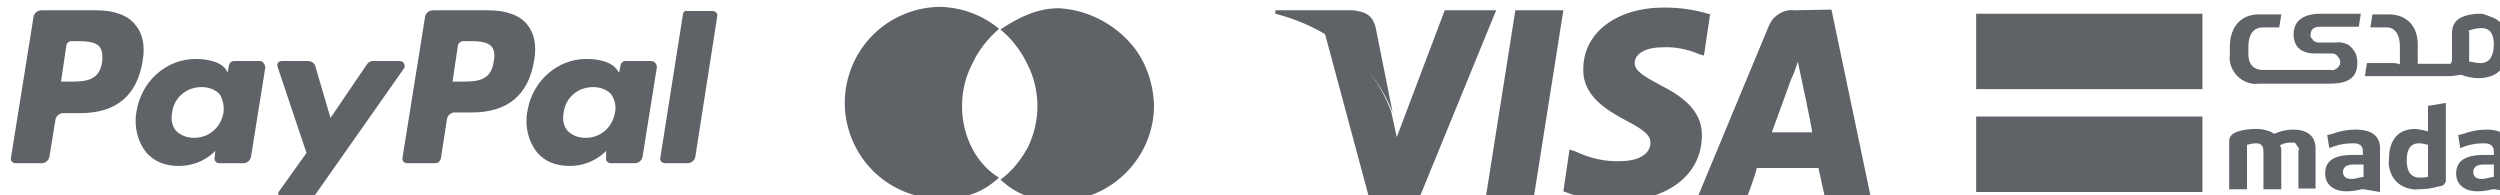
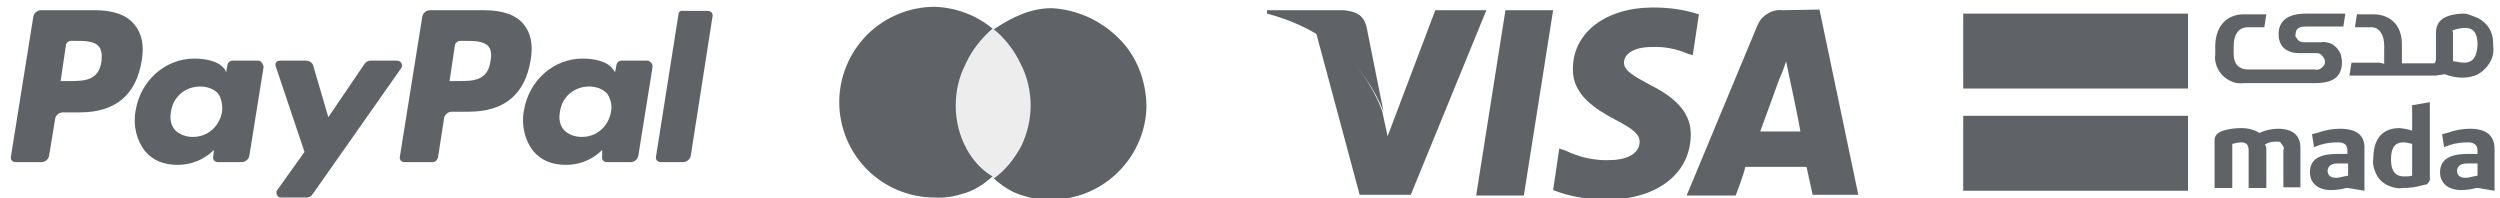
- <svg xmlns="http://www.w3.org/2000/svg">
+ <svg xmlns="http://www.w3.org/2000/svg" version="1.1" id="Layer_1" x="0" y="0" viewBox="0 0 367 29" style="enable-background:new 0 0 367 29" xml:space="preserve">
  <style>.st0{fill:#5f6368}</style>
  <path class="st0" d="M242.7 1.1c-7 0-11.8 3.7-11.8 9-.1 3.9 3.5 6 6.1 7.4 2.7 1.4 3.7 2.2 3.7 3.3 0 1.9-2.2 2.7-4.3 2.7-2.3.1-4.5-.4-6.6-1.4l-.9-.3-.9 6.1c2.5 1 5.2 1.4 7.9 1.4 7.2 0 12.2-3.7 12.3-9.4.1-3.1-1.9-5.4-5.9-7.4-2.4-1.3-3.9-2.1-3.9-3.3s1.3-2.3 4.1-2.3c1.8-.1 3.7.3 5.3 1l.7.2.9-6c-2.2-.7-4.4-1-6.7-1zm-21.7.4-4.3 27.2h7L228 1.5h-7zm-10.3 0-7 18.5-.8-3.7c-1.7-4.6-5.4-9.5-9.7-11.5l6.4 23.8h7.5l11.1-27.1h-7.5zm51 0c-.8-.1-1.6.1-2.2.5-.7.4-1.2 1-1.5 1.7l-10.4 25h7.2s1.3-3.4 1.4-4.2h9c.2.9.9 4.1.9 4.1h6.7l-5.7-27.2-5.4.1zm.5 7.5.5 2.4s1.4 6.5 1.6 7.9h-5.9c.6-1.6 2.8-7.7 2.8-7.7.4-.8.7-1.7 1-2.6z" />
  <path class="st0" d="M197.3 1.5H186V2c8.8 2.3 14.6 7.9 17.1 14.4l-2.5-12.5c-.5-1.8-1.6-2.2-3.3-2.4zM168 24.1l-.4-.5v.5-.5l.4.5z" />
+   <path d="M151.7 26.1h-12.2v-22h12.2v22z" style="fill:#ededed" />
  <path class="st0" d="M140.3 15.5c0-2.2.5-4.3 1.5-6.2.9-2 2.3-3.7 3.9-5.1-2.4-2-5.4-3.1-8.5-3.2-3.7 0-7.3 1.5-9.9 4.1-2.6 2.6-4.1 6.2-4.1 9.9s1.5 7.3 4.1 9.9c2.6 2.6 6.2 4.1 9.9 4.1 1.6.1 3.1-.2 4.6-.7 1.5-.5 2.8-1.4 3.9-2.4-3.1-1.8-5.4-5.8-5.4-10.4zM168.3 15.4c0 3.7-1.5 7.2-4.1 9.8-2.6 2.6-6.1 4.1-9.8 4.1-1.6.1-3.1-.2-4.6-.7-1.5-.5-2.8-1.4-3.9-2.4 1.7-1.2 3-2.9 4-4.7.9-1.9 1.4-3.9 1.4-6s-.5-4.3-1.5-6.2c-.9-1.9-2.3-3.7-3.9-5 2.7-1.8 5.4-3.1 8.5-3.1 3.7.2 7.2 1.8 9.8 4.4 2.6 2.5 4 6.1 4.1 9.8z" />
  <g>
    <path class="st0" d="M321.2 17h-33v11h33V17zM321.2 2h-33v11h33V2zM354.1 25.8h-.1c-.3.1-.7.1-1.1.1-.9 0-1.9-.4-1.9-2.5 0-1.1.2-2.5 1.8-2.5.4 0 .8.1 1.2.2h.1v4.7zm.3-10.4h-.3v3.8l-.2-.1h-.1c-.5-.2-1-.2-1.5-.3-3.2 0-3.9 2.4-3.9 4.5-.1.6 0 1.2.2 1.7.2.6.5 1.1.9 1.5.4.4.9.7 1.5.9.6.2 1.1.3 1.7.2 1 0 1.9-.1 2.9-.4.2 0 .3-.1.5-.1s.3-.2.4-.3c.1-.1.2-.3.2-.4V15l-2.3.4M363.7 25.8h-.1l-.5.1c-.4.1-.8.2-1.2.2-.8 0-1.2-.4-1.2-1 0-.4.2-1.1 1.4-1.1h1.6v1.8zm-1.1-6.9c-1.1 0-2.2.2-3.3.6l-.8.2.3 1.9.8-.3c.9-.3 1.8-.4 2.7-.4.3 0 1.4 0 1.4 1.2v.5h-1.5c-2.7 0-4 .9-4 2.7 0 1.6 1.2 2.6 3.1 2.6.7 0 1.5-.1 2.2-.3H363.8l2.4.4v-6.1c0-2-1.2-3-3.6-3M344.7 25.8h-.1l-.5.1c-.4.1-.8.2-1.2.2-.8 0-1.2-.4-1.2-1 0-.4.2-1.1 1.4-1.1h1.6v1.8zm-1.2-6.9c-1.1 0-2.2.2-3.3.6l-.8.2.3 1.9.8-.3c.9-.3 1.8-.4 2.7-.4.4 0 1.4 0 1.4 1.2v.5h-1.5c-2.8 0-4 .9-4 2.7 0 1.6 1.2 2.6 3.1 2.6.7 0 1.5-.1 2.2-.3H344.7l2.4.4v-6.1c.1-2-1.1-3-3.6-3M334.4 18.9c-.9 0-1.8.2-2.7.6h-.1l-.1-.1c-.7-.4-1.6-.6-2.4-.6-.9 0-1.9.1-2.8.4-.8.3-1.2.7-1.2 1.4v7h2.6v-6.5h.1c.4-.1.8-.2 1.2-.2.8 0 1.1.4 1.1 1.2v5.5h2.6V22c0-.2 0-.4-.1-.6l-.1-.2.2-.1c.4-.2.8-.3 1.3-.3h.5c.2 0 .3.1.4.3.1.1.2.3.3.4.1.2.1.3 0 .5v5.5h2.5v-5.8c0-1.8-1.1-2.8-3.3-2.8M361.8 9.2c-.5 0-1-.1-1.5-.2h-.2V4.7l-.1-.2.2-.1h.1l.2-.1c.4-.1.9-.2 1.4-.2 1.6 0 1.8 1.4 1.8 2.5-.1 2.2-1.1 2.6-1.9 2.6zm-.1-7.2c-1.5 0-3 .4-3.6 1.2-.3.4-.5.9-.5 1.5v3.9c0 .2 0 .3-.1.5l-.1.2h-4.8V6.5c0-2.9-1.8-4.4-4.2-4.4H346c-.1.7-.2 1.2-.3 1.9h2.4c1.2 0 1.9 1.1 1.9 2.7v2.7l-.2-.1c-.2 0-.4-.1-.6-.1h-4c-.1.5-.2 1.2-.3 1.9h12.6l1.4-.2c.8.3 1.7.5 2.6.5.6 0 1.2-.1 1.8-.3.6-.2 1.1-.6 1.5-1 .4-.4.8-1 1-1.5.2-.6.3-1.2.2-1.8 0-.6 0-1.2-.2-1.8-.2-.6-.5-1.1-.9-1.5-.4-.4-.9-.8-1.5-1s-1.1-.5-1.7-.5M339.7 12.2h.1c2.7 0 4-.9 4-3.1 0-.4-.1-.8-.2-1.2-.2-.4-.4-.7-.7-1-.3-.3-.6-.5-1-.6-.4-.1-.8-.2-1.2-.1h-2.5c-.2 0-.3 0-.5-.1s-.3-.1-.4-.3c-.1-.1-.2-.3-.3-.4 0 0-.1-.2 0-.4 0-.5.2-1.1 1.4-1.1h5.6c.1-.7.2-1.2.3-1.9h-5.8c-2.7 0-4 1.1-4 3s1.2 2.8 3.1 2.8h2.5c.3 0 .6.1.8.4.2.2.4.5.4.8 0 .2 0 .4-.1.5-.1.2-.2.3-.3.4-.1.1-.3.2-.5.3-.2 0-.4.1-.5 0H330c-1.2 0-2.1-.7-2.1-2.3V6.8c0-1.7.7-2.8 2.1-2.8h2.4c.1-.7.2-1.2.3-1.9h-3.3c-2.4 0-4.1 1.6-4.2 4.5V8c-.1.6 0 1.1.2 1.7.2.5.5 1 .9 1.4.4.4.9.7 1.4.9.5.2 1.1.3 1.7.2h10.3z" />
  </g>
  <g>
    <path class="st0" d="M14 1.5H6c-.5 0-1 .4-1.1.9L1.6 23c-.1.4.2.8.7.8h3.8c.5 0 1-.4 1.1-.9l.9-5.5c.1-.5.6-.9 1.1-.9h2.5c5.3 0 8.3-2.6 9.1-7.6.4-2.2 0-4-1-5.2-1.1-1.5-3.2-2.2-5.8-2.2zm.9 7.5c-.4 2.9-2.6 2.9-4.8 2.9H8.9l.8-5.4c.1-.3.4-.5.7-.5h.6c1.4 0 2.8 0 3.5.8.4.5.5 1.2.4 2.2zM37.9 8.9h-3.8c-.3 0-.6.2-.7.6l-.2 1.1-.2-.4c-.8-1.2-2.7-1.6-4.5-1.6-4.2 0-7.9 3.2-8.6 7.7-.4 2.2.2 4.4 1.4 5.9 1.2 1.4 2.8 2 4.8 2 3.4 0 5.3-2.2 5.3-2.2l-.1 1c-.1.4.2.8.7.8h3.5c.5 0 1-.4 1.1-.9l2.1-13.1c-.1-.5-.4-.9-.8-.9zm-5.3 7.5c-.4 2.2-2.1 3.7-4.3 3.7-1.1 0-2-.4-2.6-1-.6-.7-.8-1.6-.6-2.7.3-2.2 2.1-3.7 4.3-3.7 1.1 0 2 .4 2.6 1 .5.7.7 1.7.6 2.7zM58.3 8.9h-3.9c-.4 0-.7.2-.9.5l-5.3 7.8L46 9.7c-.1-.5-.6-.8-1.1-.8h-3.8c-.5 0-.8.4-.6.9l4.2 12.5-4 5.6c-.3.4 0 1.1.5 1.1H45c.4 0 .7-.2.9-.5l13-18.5c.3-.4 0-1.1-.6-1.1zM71.1 1.5h-8c-.5 0-1 .4-1.1.9L58.7 23c-.1.4.2.8.7.8h4.1c.4 0 .7-.3.8-.7l.9-5.8c.1-.5.6-.9 1.1-.9h2.5c5.3 0 8.3-2.6 9.1-7.6.4-2.2 0-4-1-5.2-1.1-1.4-3.1-2.1-5.8-2.1zM72 9c-.4 2.9-2.6 2.9-4.8 2.9H66l.8-5.4c.2-.3.4-.5.8-.5h.6c1.4 0 2.8 0 3.5.8.4.5.5 1.2.3 2.2zM95 8.9h-3.8c-.3 0-.6.2-.7.6l-.2 1.1-.3-.4c-.8-1.2-2.7-1.6-4.5-1.6-4.2 0-7.9 3.2-8.6 7.7-.4 2.2.2 4.4 1.4 5.9 1.2 1.4 2.8 2 4.8 2 3.4 0 5.3-2.2 5.3-2.2v1c-.1.4.2.8.7.8h3.5c.5 0 1-.4 1.1-.9l2.1-13.1c0-.5-.4-.9-.8-.9zm-5.3 7.5c-.4 2.2-2.1 3.7-4.3 3.7-1.1 0-2-.4-2.6-1-.6-.7-.8-1.6-.6-2.7.3-2.2 2.1-3.7 4.3-3.7 1.1 0 2 .4 2.6 1 .5.7.8 1.7.6 2.7zM99.6 2.1 96.3 23c-.1.4.2.8.7.8h3.3c.5 0 1-.4 1.1-.9l3.2-20.5c.1-.4-.2-.8-.7-.8h-3.7c-.3-.1-.6.2-.6.5z" />
  </g>
</svg>
